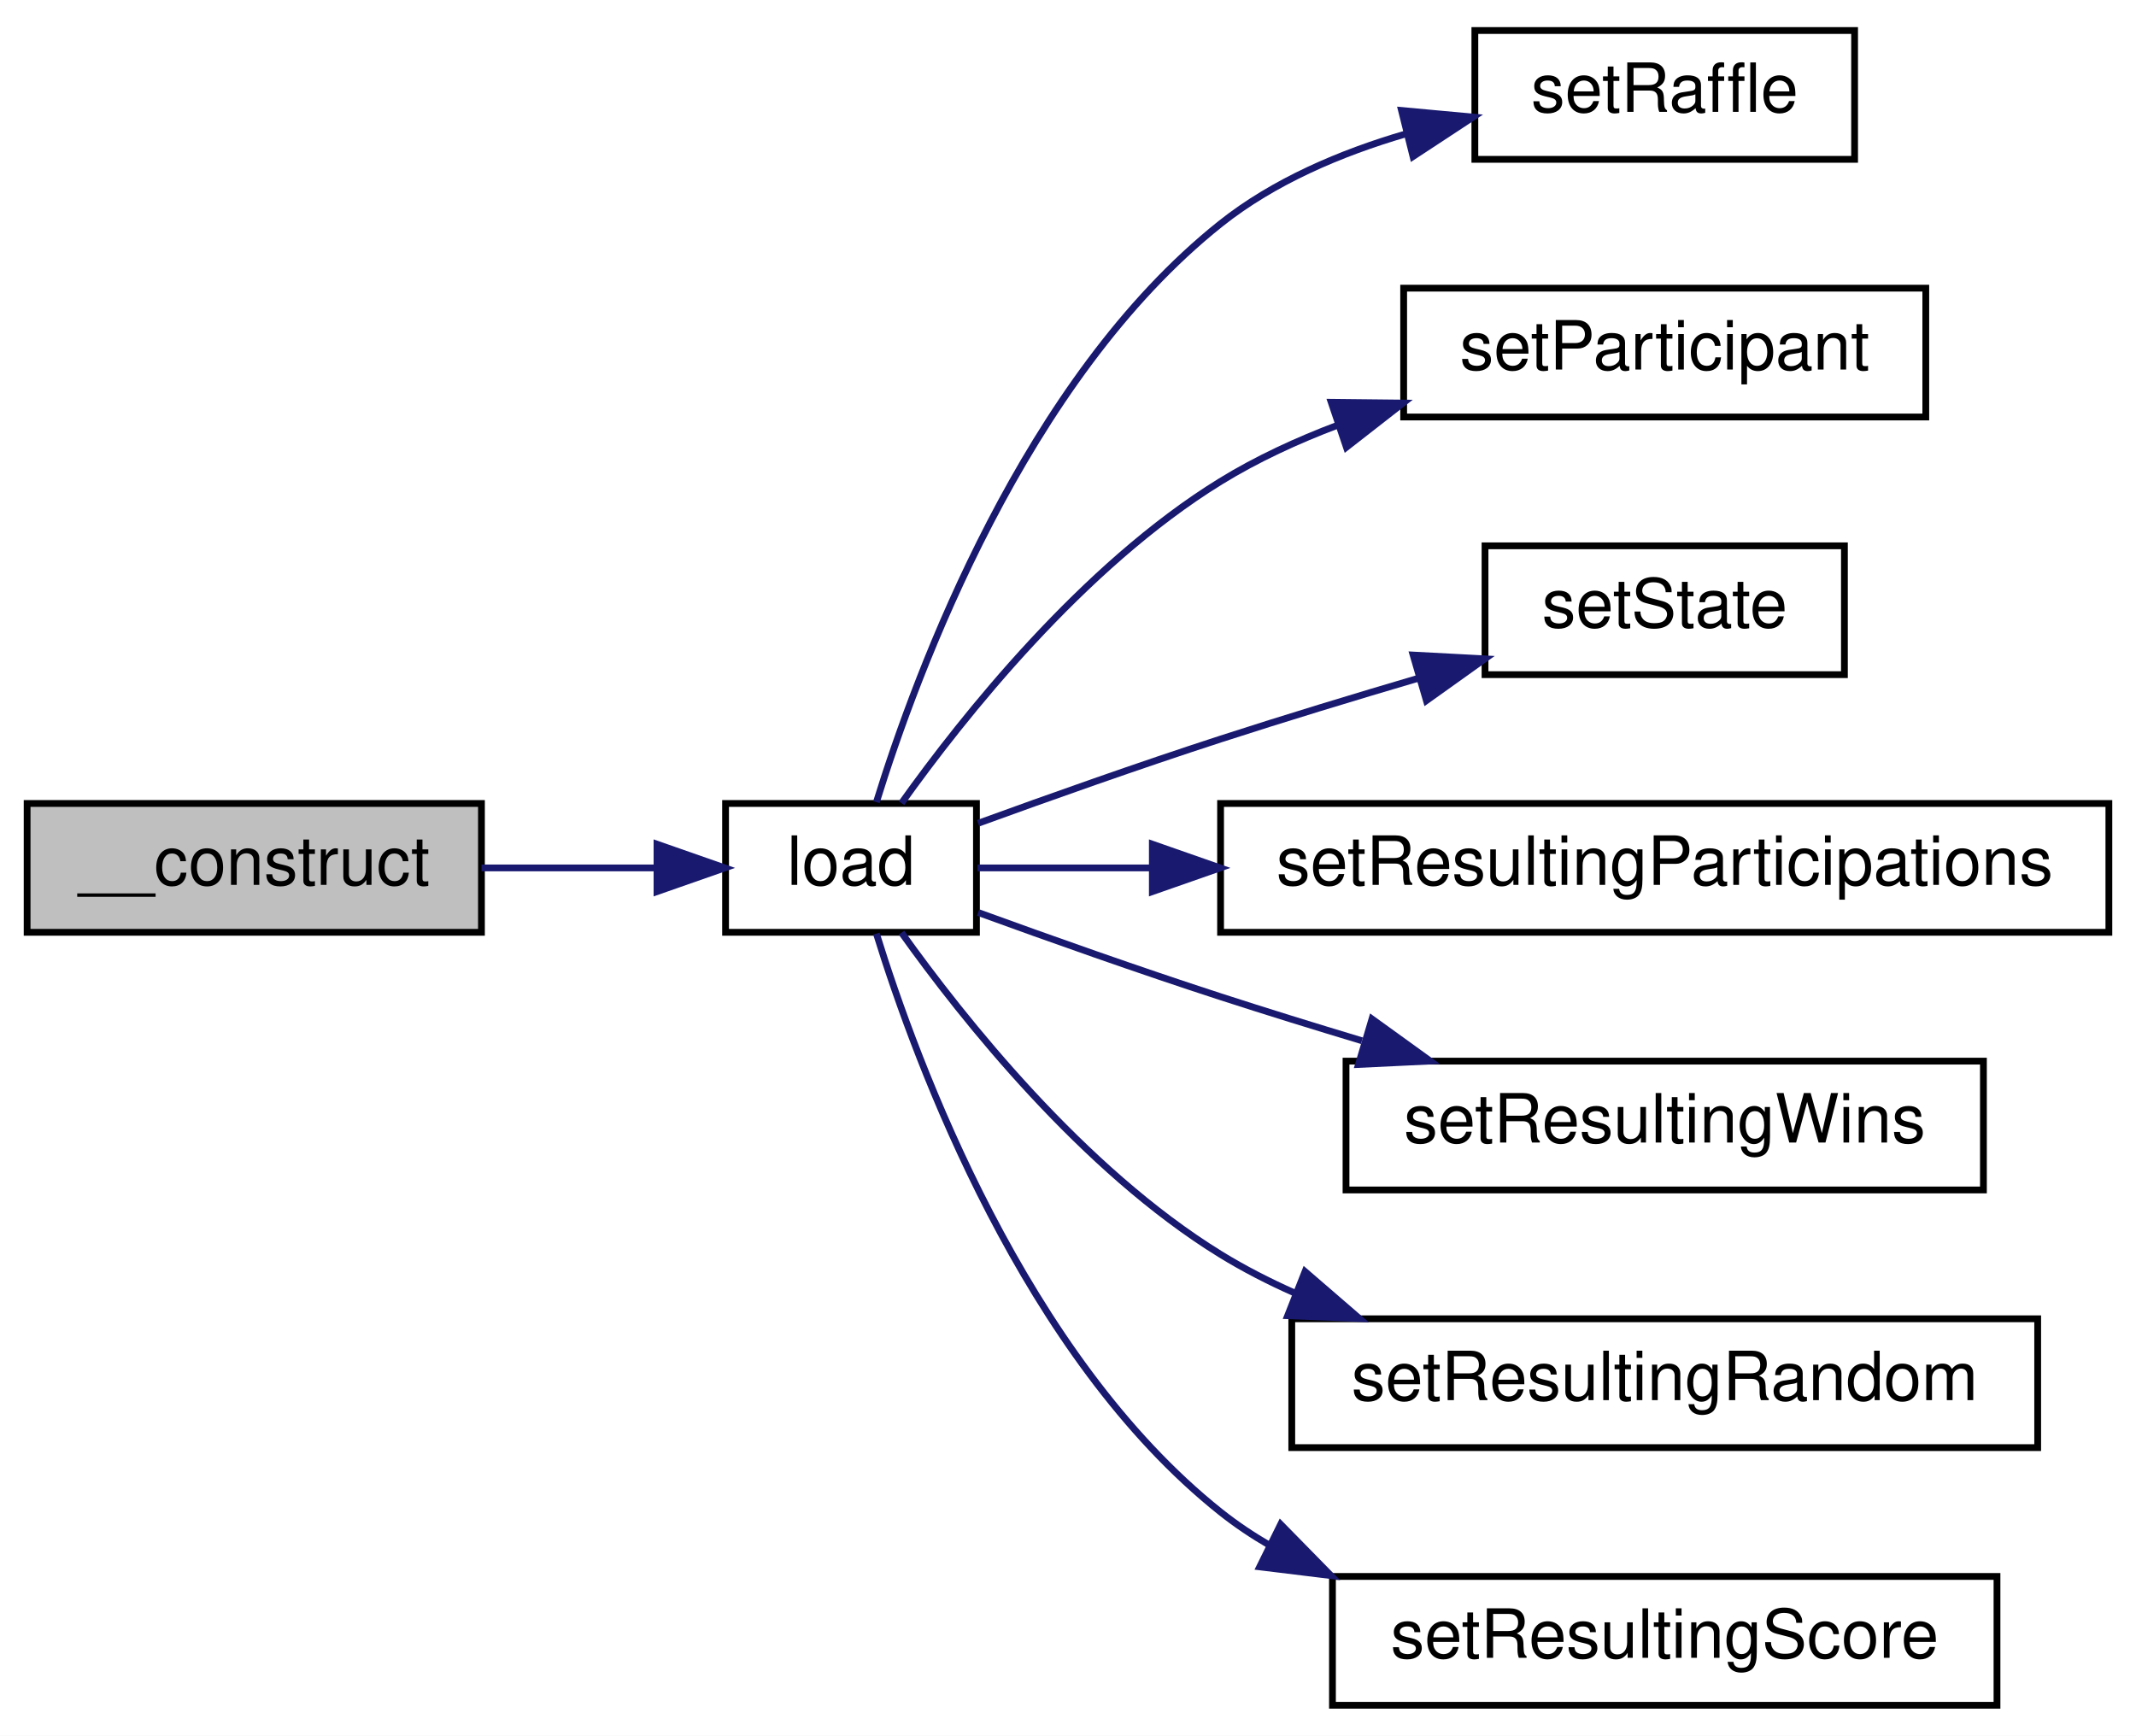
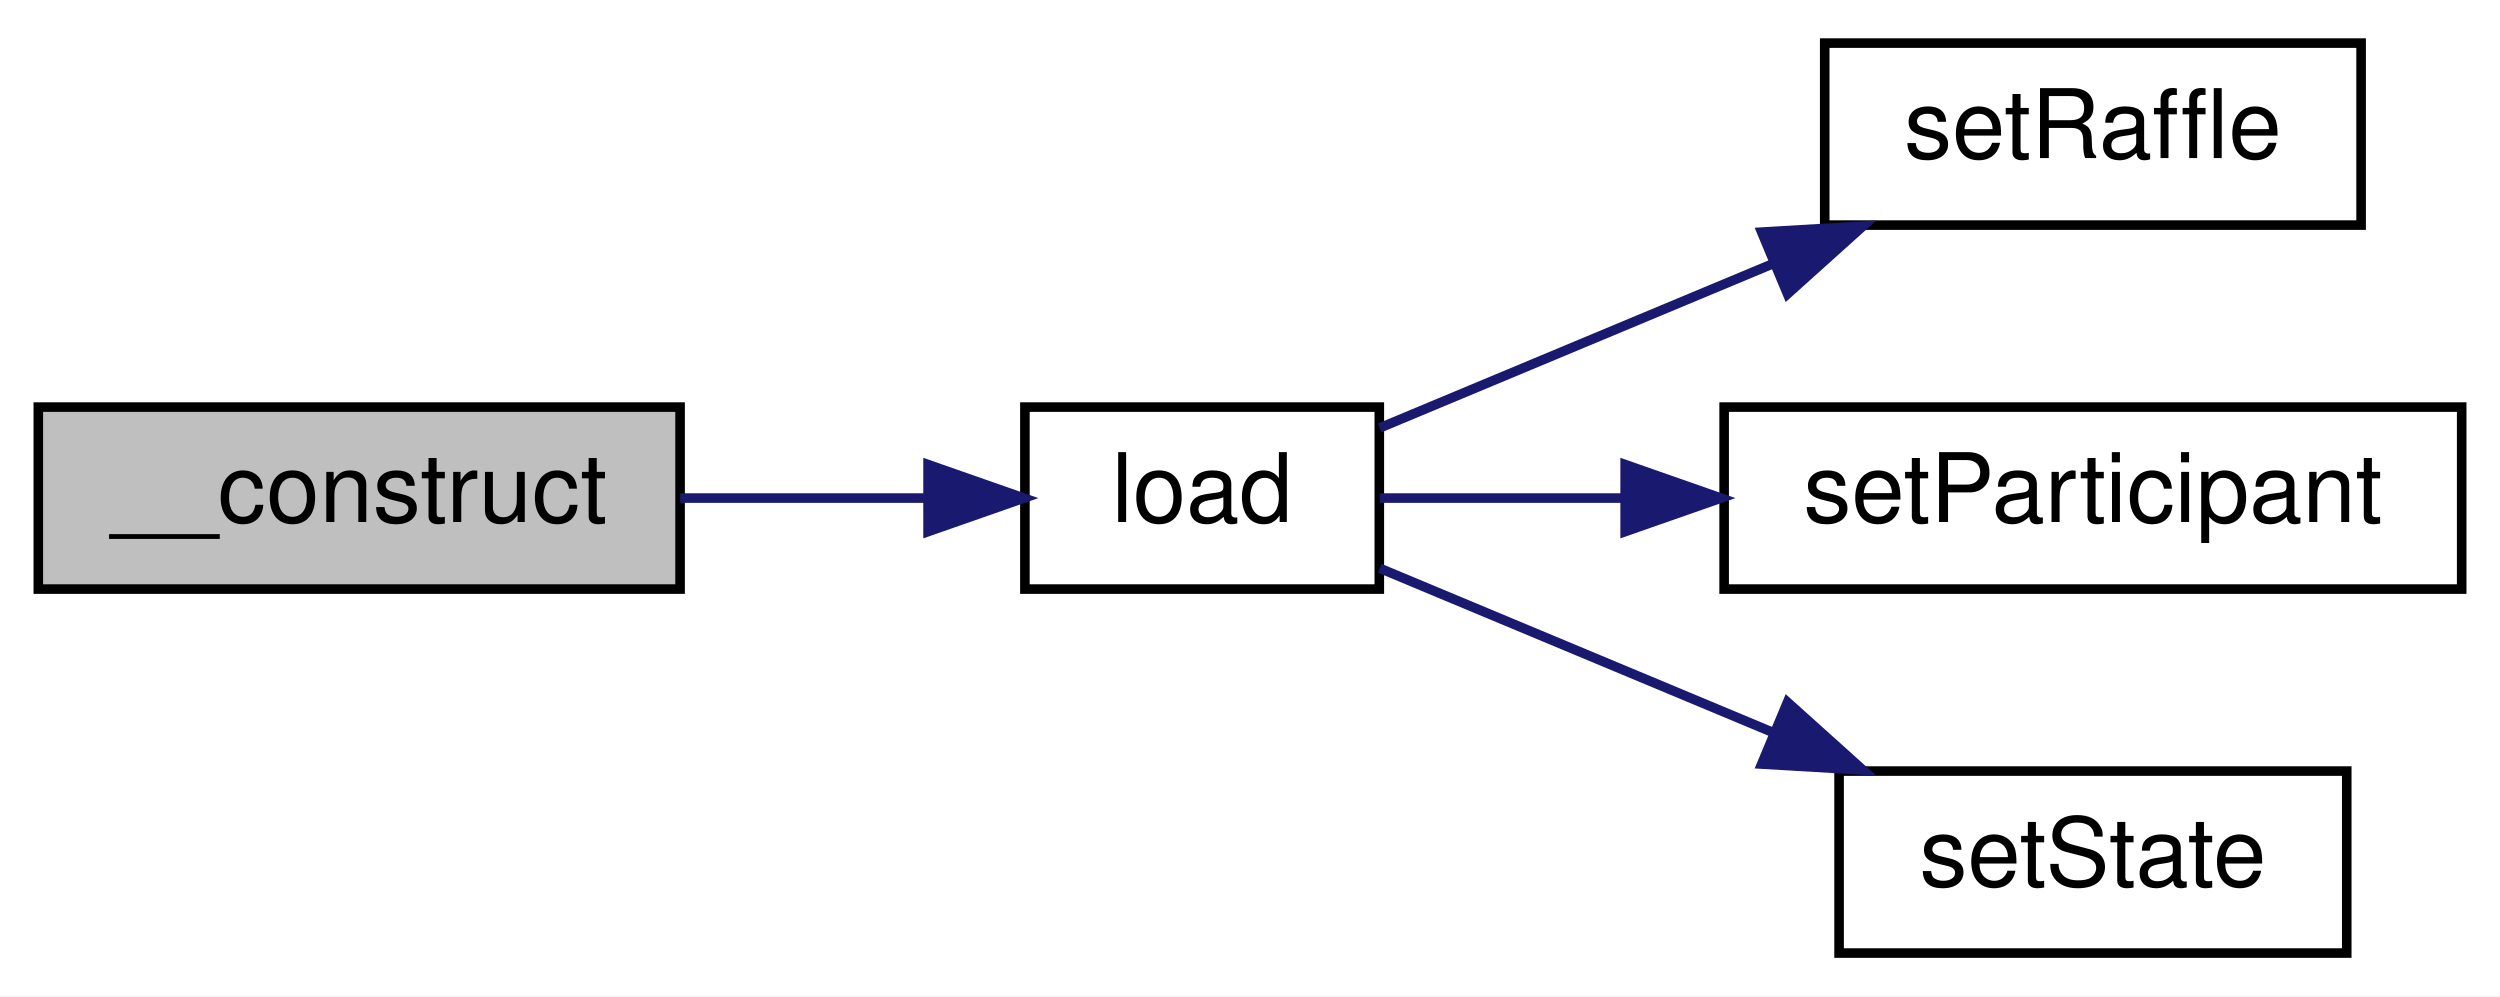
- <svg xmlns="http://www.w3.org/2000/svg" xmlns:xlink="http://www.w3.org/1999/xlink" width="315pt" height="256pt" viewBox="0.00 0.00 315.00 256.00">
-   <g id="graph0" class="graph" transform="scale(1 1) rotate(0) translate(4 252)">
-     <polygon fill="white" stroke="none" points="-4,4 -4,-252 311,-252 311,4 -4,4" />
+ <svg xmlns="http://www.w3.org/2000/svg" xmlns:xlink="http://www.w3.org/1999/xlink" width="261pt" height="104pt" viewBox="0.00 0.00 261.00 104.00">
+   <g id="graph0" class="graph" transform="scale(1 1) rotate(0) translate(4 100)">
+     <polygon fill="white" stroke="none" points="-4,4 -4,-100 257,-100 257,4 -4,4" />
    <g id="node1" class="node">
-       <polygon fill="#bfbfbf" stroke="black" points="0,-114.5 0,-133.5 67,-133.5 67,-114.5 0,-114.5" />
-       <text text-anchor="middle" x="33.5" y="-121.5" font-family="Helvetica,sans-Serif" font-size="10.00">__construct</text>
+       <polygon fill="#bfbfbf" stroke="black" points="0,-38.5 0,-57.5 67,-57.5 67,-38.5 0,-38.5" />
+       <text text-anchor="middle" x="33.5" y="-45.5" font-family="Helvetica,sans-Serif" font-size="10.00">__construct</text>
    </g>
    <g id="node2" class="node">
      <g id="a_node2">
        <a xlink:href="../../db/d42/classParticipation.html#a4dcaa8f72c8423d4de25a9e87fa6f3e4" target="_top" xlink:title="load">
-           <polygon fill="white" stroke="black" points="103,-114.5 103,-133.5 140,-133.5 140,-114.5 103,-114.5" />
-           <text text-anchor="middle" x="121.5" y="-121.5" font-family="Helvetica,sans-Serif" font-size="10.00">load</text>
+           <polygon fill="white" stroke="black" points="103,-38.5 103,-57.5 140,-57.5 140,-38.5 103,-38.5" />
+           <text text-anchor="middle" x="121.5" y="-45.5" font-family="Helvetica,sans-Serif" font-size="10.00">load</text>
        </a>
      </g>
    </g>
    <g id="edge1" class="edge">
-       <path fill="none" stroke="midnightblue" d="M67.013,-124C75.48,-124 84.524,-124 92.721,-124" />
-       <polygon fill="midnightblue" stroke="midnightblue" points="92.889,-127.5 102.889,-124 92.889,-120.5 92.889,-127.5" />
+       <path fill="none" stroke="midnightblue" d="M67.013,-48C75.48,-48 84.524,-48 92.721,-48" />
+       <polygon fill="midnightblue" stroke="midnightblue" points="92.889,-51.5 102.889,-48 92.889,-44.5 92.889,-51.5" />
    </g>
    <g id="node3" class="node">
      <g id="a_node3">
        <a xlink:href="../../db/d42/classParticipation.html#a2fba7205d3668ea14af65935321f8624" target="_top" xlink:title="setRaffle">
-           <polygon fill="white" stroke="black" points="213.5,-228.5 213.5,-247.5 269.5,-247.5 269.5,-228.5 213.5,-228.5" />
-           <text text-anchor="middle" x="241.5" y="-235.5" font-family="Helvetica,sans-Serif" font-size="10.00">setRaffle</text>
+           <polygon fill="white" stroke="black" points="186.5,-76.5 186.5,-95.5 242.5,-95.5 242.5,-76.5 186.5,-76.5" />
+           <text text-anchor="middle" x="214.5" y="-83.5" font-family="Helvetica,sans-Serif" font-size="10.00">setRaffle</text>
        </a>
      </g>
    </g>
    <g id="edge2" class="edge">
-       <path fill="none" stroke="midnightblue" d="M125.246,-133.696C131.195,-152.926 147.119,-196.016 176,-219 183.864,-225.258 193.734,-229.456 203.37,-232.272" />
-       <polygon fill="midnightblue" stroke="midnightblue" points="202.685,-235.708 213.235,-234.734 204.38,-228.916 202.685,-235.708" />
+       <path fill="none" stroke="midnightblue" d="M140.046,-55.327C151.712,-60.198 167.38,-66.741 181.25,-72.533" />
+       <polygon fill="midnightblue" stroke="midnightblue" points="179.916,-75.769 190.493,-76.393 182.614,-69.309 179.916,-75.769" />
    </g>
    <g id="node4" class="node">
      <g id="a_node4">
        <a xlink:href="../../db/d42/classParticipation.html#a7fc05128dde33342f6d4c257a692918c" target="_top" xlink:title="setParticipant">
-           <polygon fill="white" stroke="black" points="203,-190.5 203,-209.5 280,-209.5 280,-190.5 203,-190.5" />
-           <text text-anchor="middle" x="241.5" y="-197.5" font-family="Helvetica,sans-Serif" font-size="10.00">setParticipant</text>
+           <polygon fill="white" stroke="black" points="176,-38.5 176,-57.5 253,-57.5 253,-38.5 176,-38.5" />
+           <text text-anchor="middle" x="214.5" y="-45.5" font-family="Helvetica,sans-Serif" font-size="10.00">setParticipant</text>
        </a>
      </g>
    </g>
    <g id="edge3" class="edge">
-       <path fill="none" stroke="midnightblue" d="M128.949,-133.552C137.999,-146.233 155.658,-168.479 176,-181 181.35,-184.293 187.3,-187.041 193.363,-189.328" />
-       <polygon fill="midnightblue" stroke="midnightblue" points="192.317,-192.669 202.912,-192.554 194.558,-186.037 192.317,-192.669" />
+       <path fill="none" stroke="midnightblue" d="M140.046,-48C147.401,-48 156.347,-48 165.43,-48" />
+       <polygon fill="midnightblue" stroke="midnightblue" points="165.666,-51.5 175.665,-48 165.665,-44.5 165.666,-51.5" />
    </g>
    <g id="node5" class="node">
      <g id="a_node5">
        <a xlink:href="../../db/d42/classParticipation.html#a94042b70768a686decc42594ef36bbd6" target="_top" xlink:title="setState">
-           <polygon fill="white" stroke="black" points="215,-152.5 215,-171.5 268,-171.5 268,-152.5 215,-152.5" />
-           <text text-anchor="middle" x="241.5" y="-159.5" font-family="Helvetica,sans-Serif" font-size="10.00">setState</text>
+           <polygon fill="white" stroke="black" points="188,-0.5 188,-19.5 241,-19.5 241,-0.5 188,-0.5" />
+           <text text-anchor="middle" x="214.5" y="-7.5" font-family="Helvetica,sans-Serif" font-size="10.00">setState</text>
        </a>
      </g>
    </g>
    <g id="edge4" class="edge">
-       <path fill="none" stroke="midnightblue" d="M140.25,-130.579C150.625,-134.355 164,-139.105 176,-143 185.477,-146.076 195.804,-149.213 205.362,-152.028" />
-       <polygon fill="midnightblue" stroke="midnightblue" points="204.395,-155.392 214.975,-154.83 206.353,-148.672 204.395,-155.392" />
-     </g>
-     <g id="node6" class="node">
-       <g id="a_node6">
-         <a xlink:href="../../db/d42/classParticipation.html#ada5ae8da0a9b9edc7c66cc052ba4f2ae" target="_top" xlink:title="setResultingParticipations">
-           <polygon fill="white" stroke="black" points="176,-114.5 176,-133.5 307,-133.5 307,-114.5 176,-114.5" />
-           <text text-anchor="middle" x="241.5" y="-121.5" font-family="Helvetica,sans-Serif" font-size="10.00">setResultingParticipations</text>
-         </a>
-       </g>
-     </g>
-     <g id="edge5" class="edge">
-       <path fill="none" stroke="midnightblue" d="M140.166,-124C147.419,-124 156.347,-124 165.859,-124" />
-       <polygon fill="midnightblue" stroke="midnightblue" points="165.938,-127.5 175.938,-124 165.938,-120.5 165.938,-127.5" />
-     </g>
-     <g id="node7" class="node">
-       <g id="a_node7">
-         <a xlink:href="../../db/d42/classParticipation.html#a5e1bd24bcf32db4180cea6ee96a5d8e9" target="_top" xlink:title="setResultingWins">
-           <polygon fill="white" stroke="black" points="194.5,-76.5 194.5,-95.5 288.5,-95.5 288.5,-76.5 194.5,-76.5" />
-           <text text-anchor="middle" x="241.5" y="-83.5" font-family="Helvetica,sans-Serif" font-size="10.00">setResultingWins</text>
-         </a>
-       </g>
-     </g>
-     <g id="edge6" class="edge">
-       <path fill="none" stroke="midnightblue" d="M140.25,-117.421C150.625,-113.645 164,-108.895 176,-105 182.714,-102.821 189.855,-100.611 196.847,-98.507" />
-       <polygon fill="midnightblue" stroke="midnightblue" points="198.327,-101.718 206.916,-95.515 196.333,-95.008 198.327,-101.718" />
-     </g>
-     <g id="node8" class="node">
-       <g id="a_node8">
-         <a xlink:href="../../db/d42/classParticipation.html#a625f620ed4323ba2e5c688c2daee905c" target="_top" xlink:title="setResultingRandom">
-           <polygon fill="white" stroke="black" points="186.5,-38.5 186.5,-57.5 296.5,-57.5 296.5,-38.5 186.5,-38.5" />
-           <text text-anchor="middle" x="241.5" y="-45.5" font-family="Helvetica,sans-Serif" font-size="10.00">setResultingRandom</text>
-         </a>
-       </g>
-     </g>
-     <g id="edge7" class="edge">
-       <path fill="none" stroke="midnightblue" d="M128.949,-114.448C137.999,-101.767 155.658,-79.521 176,-67 179.425,-64.892 183.097,-63.007 186.886,-61.323" />
-       <polygon fill="midnightblue" stroke="midnightblue" points="188.457,-64.466 196.475,-57.541 185.889,-57.954 188.457,-64.466" />
-     </g>
-     <g id="node9" class="node">
-       <g id="a_node9">
-         <a xlink:href="../../db/d42/classParticipation.html#a6825c579ea9e46a394ab2d6890fae8bf" target="_top" xlink:title="setResultingScore">
-           <polygon fill="white" stroke="black" points="192.5,-0.5 192.5,-19.5 290.5,-19.5 290.5,-0.5 192.5,-0.5" />
-           <text text-anchor="middle" x="241.5" y="-7.5" font-family="Helvetica,sans-Serif" font-size="10.00">setResultingScore</text>
-         </a>
-       </g>
-     </g>
-     <g id="edge8" class="edge">
-       <path fill="none" stroke="midnightblue" d="M125.246,-114.304C131.195,-95.074 147.119,-51.984 176,-29 178.269,-27.194 180.706,-25.56 183.255,-24.081" />
-       <polygon fill="midnightblue" stroke="midnightblue" points="184.863,-27.19 192.281,-19.626 181.765,-20.913 184.863,-27.19" />
+       <path fill="none" stroke="midnightblue" d="M140.046,-40.673C151.712,-35.802 167.38,-29.259 181.25,-23.467" />
+       <polygon fill="midnightblue" stroke="midnightblue" points="182.614,-26.691 190.493,-19.607 179.916,-20.231 182.614,-26.691" />
    </g>
  </g>
</svg>
